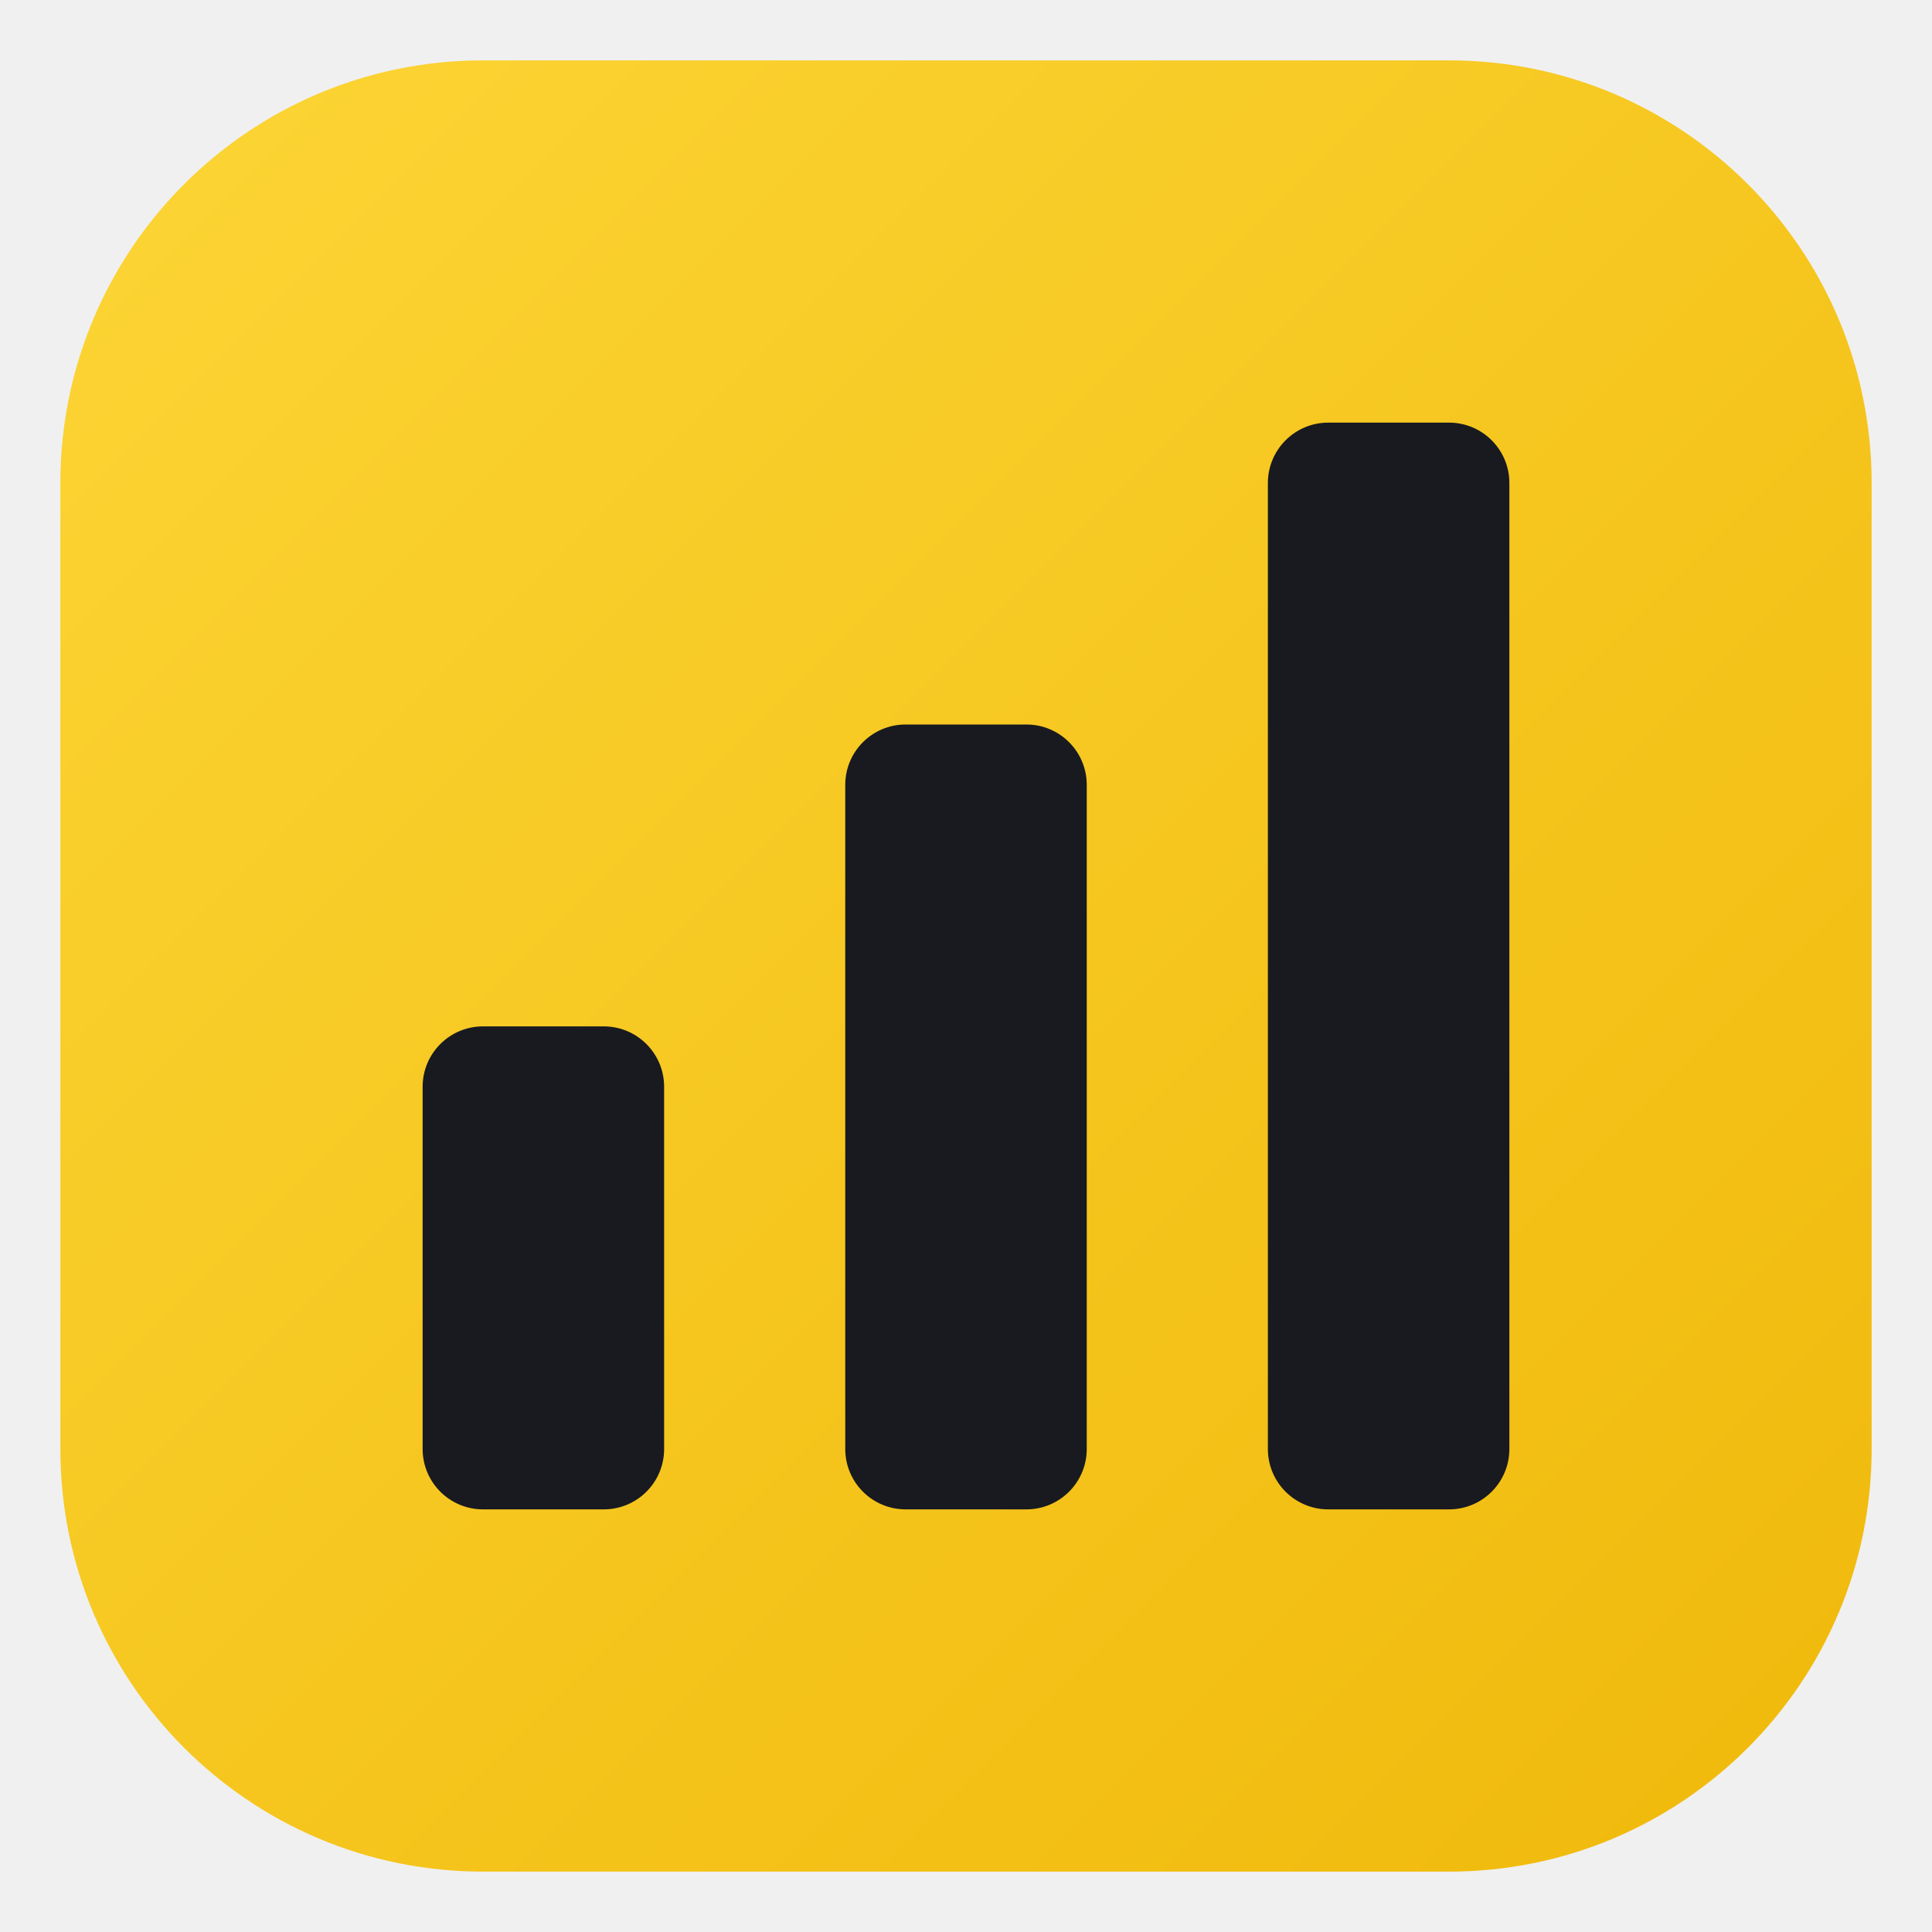
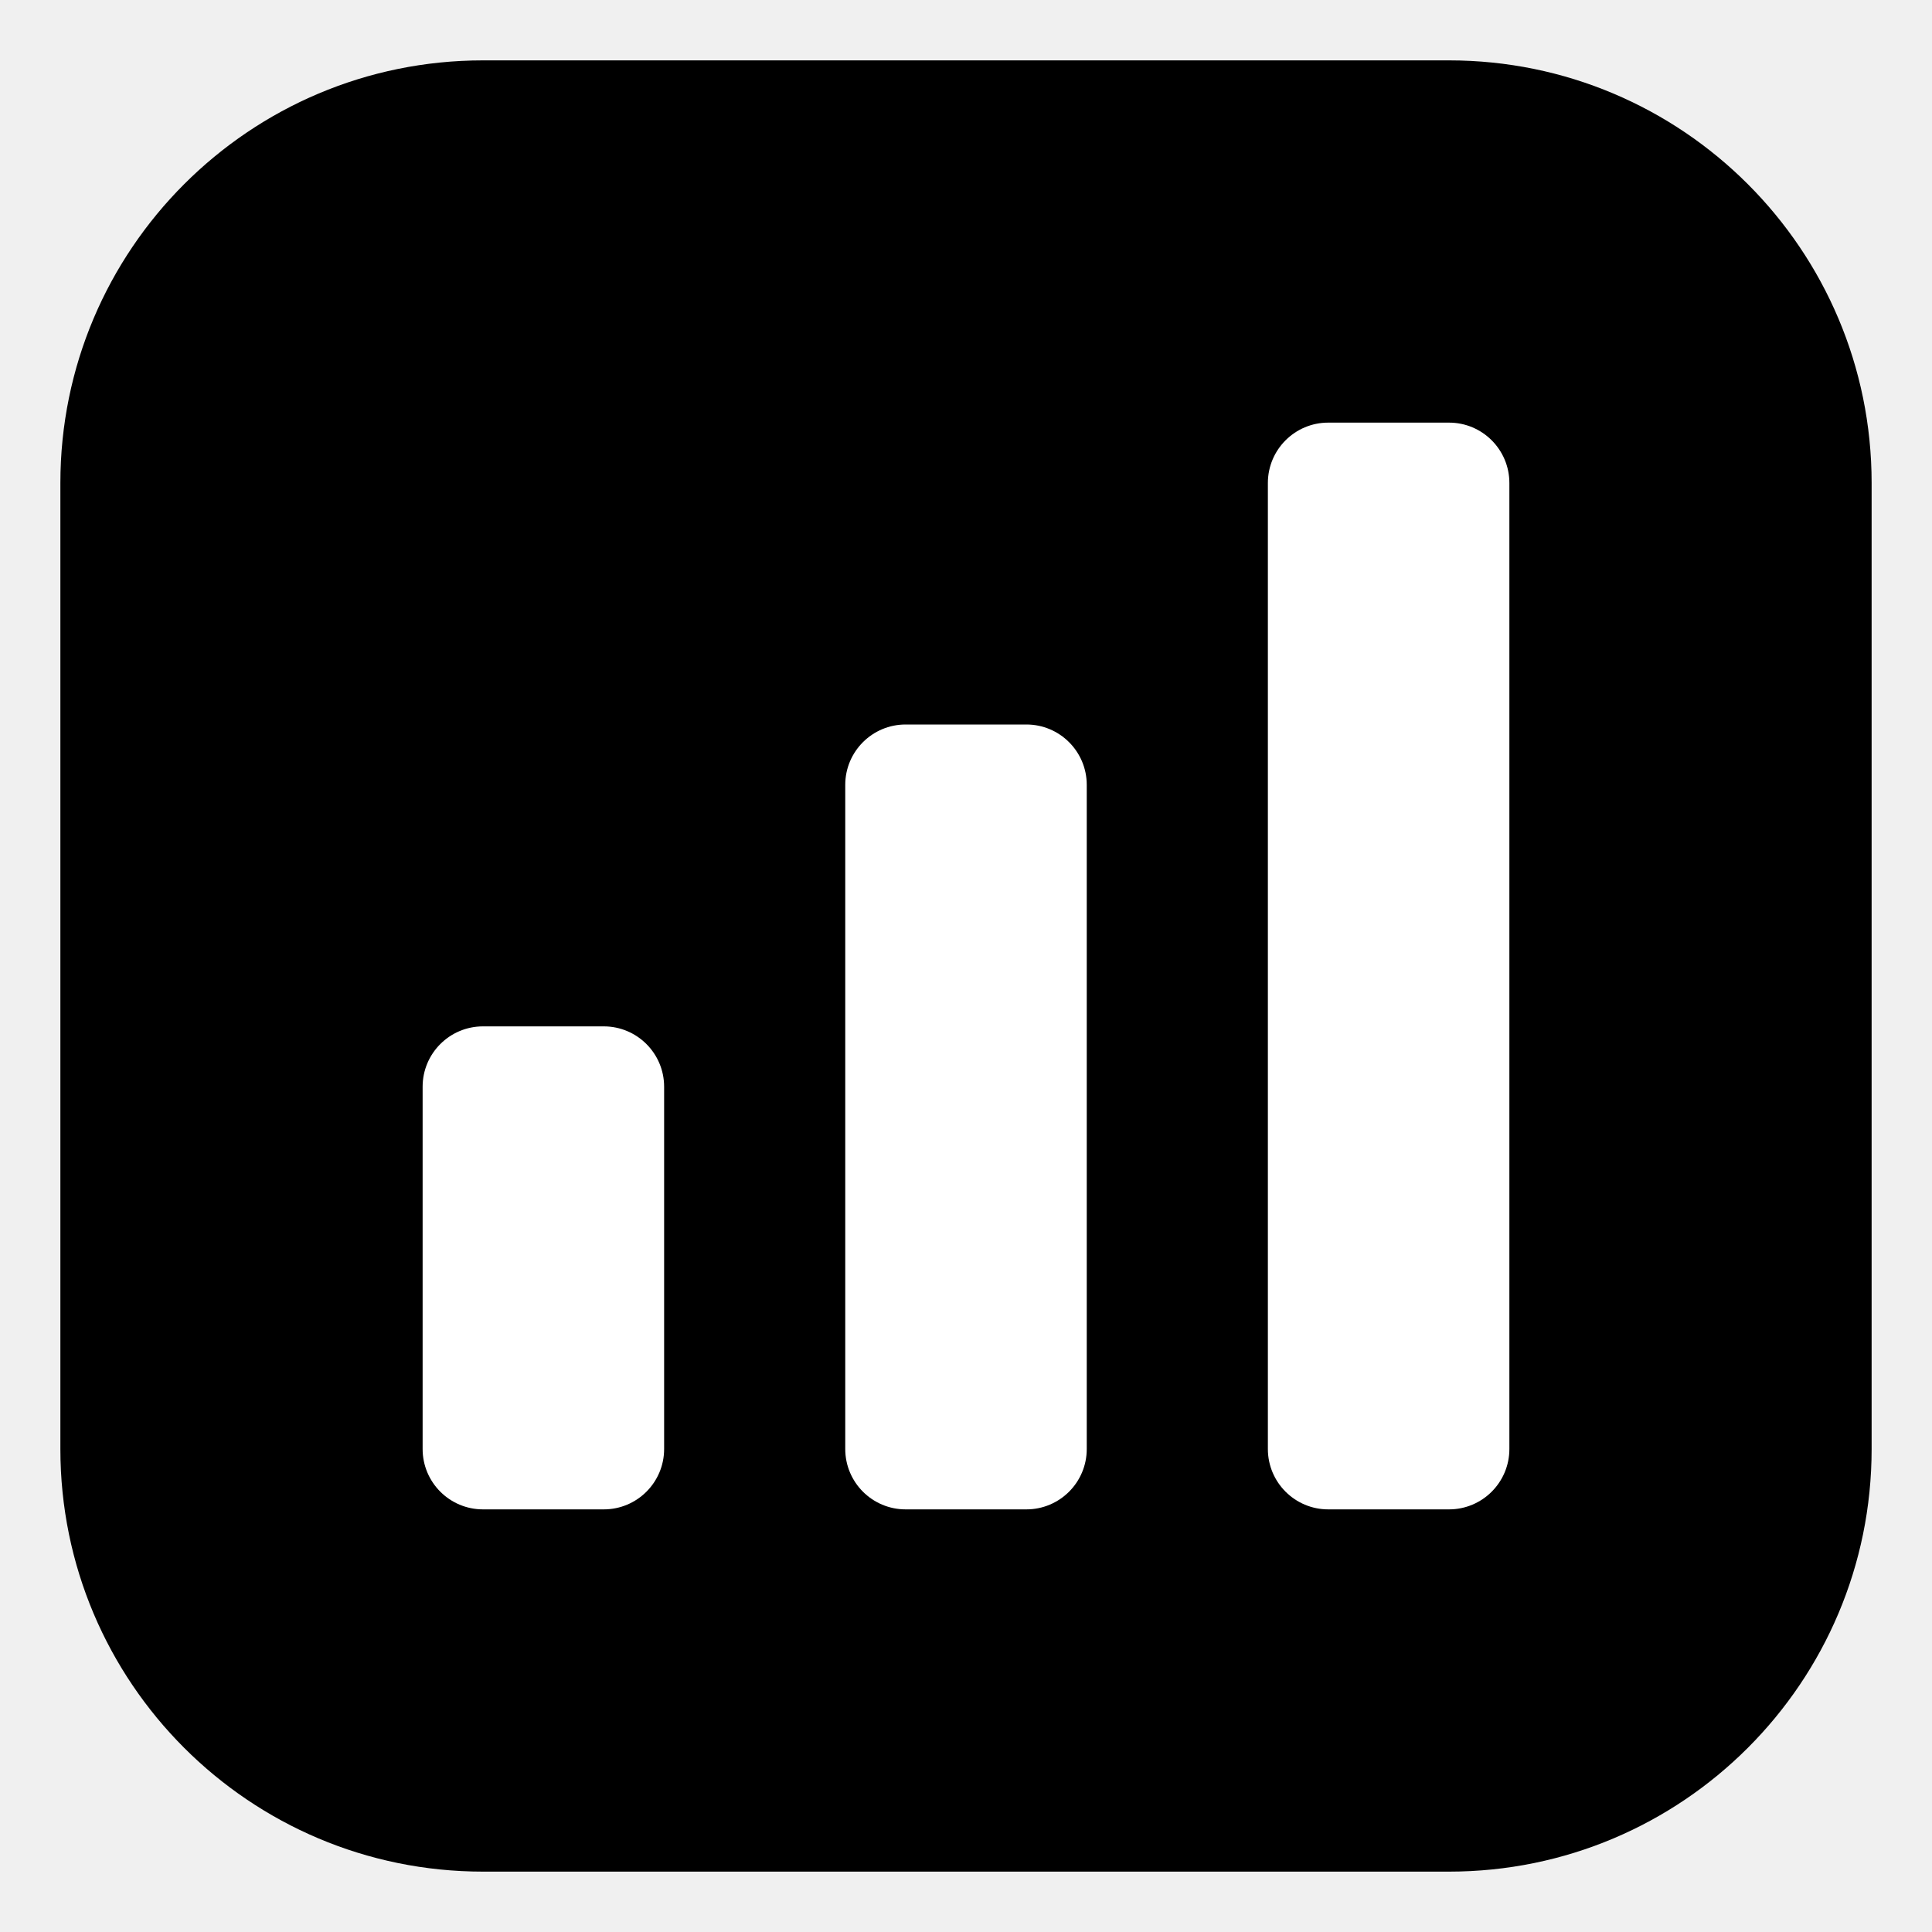
<svg xmlns="http://www.w3.org/2000/svg" viewBox="0 0 32 32">
-   <defs>
-     <linearGradient id="fg" x1="0" y1="0" x2="1" y2="1">
-       <stop offset="0" stop-color="#fcd535" />
-       <stop offset="1" stop-color="#f0b90b" />
-     </linearGradient>
-   </defs>
-   <rect x="1" y="1" width="30" height="30" rx="7" fill="url(#fg)" />
-   <rect x="7" y="17" width="4" height="8" rx="1" fill="#181a20" />
-   <rect x="14" y="12" width="4" height="13" rx="1" fill="#181a20" />
-   <rect x="21" y="7" width="4" height="18" rx="1" fill="#181a20" />
+   <style>.t{fill:#000}.b{fill:#fff}@media (prefers-color-scheme:dark){.t{fill:#fff}.b{fill:#000}}</style>
+   <rect class="t" x="1" y="1" width="30" height="30" rx="7" />
+   <rect class="b" x="7" y="17" width="4" height="8" rx="1" />
+   <rect class="b" x="14" y="12" width="4" height="13" rx="1" />
+   <rect class="b" x="21" y="7" width="4" height="18" rx="1" />
</svg>
